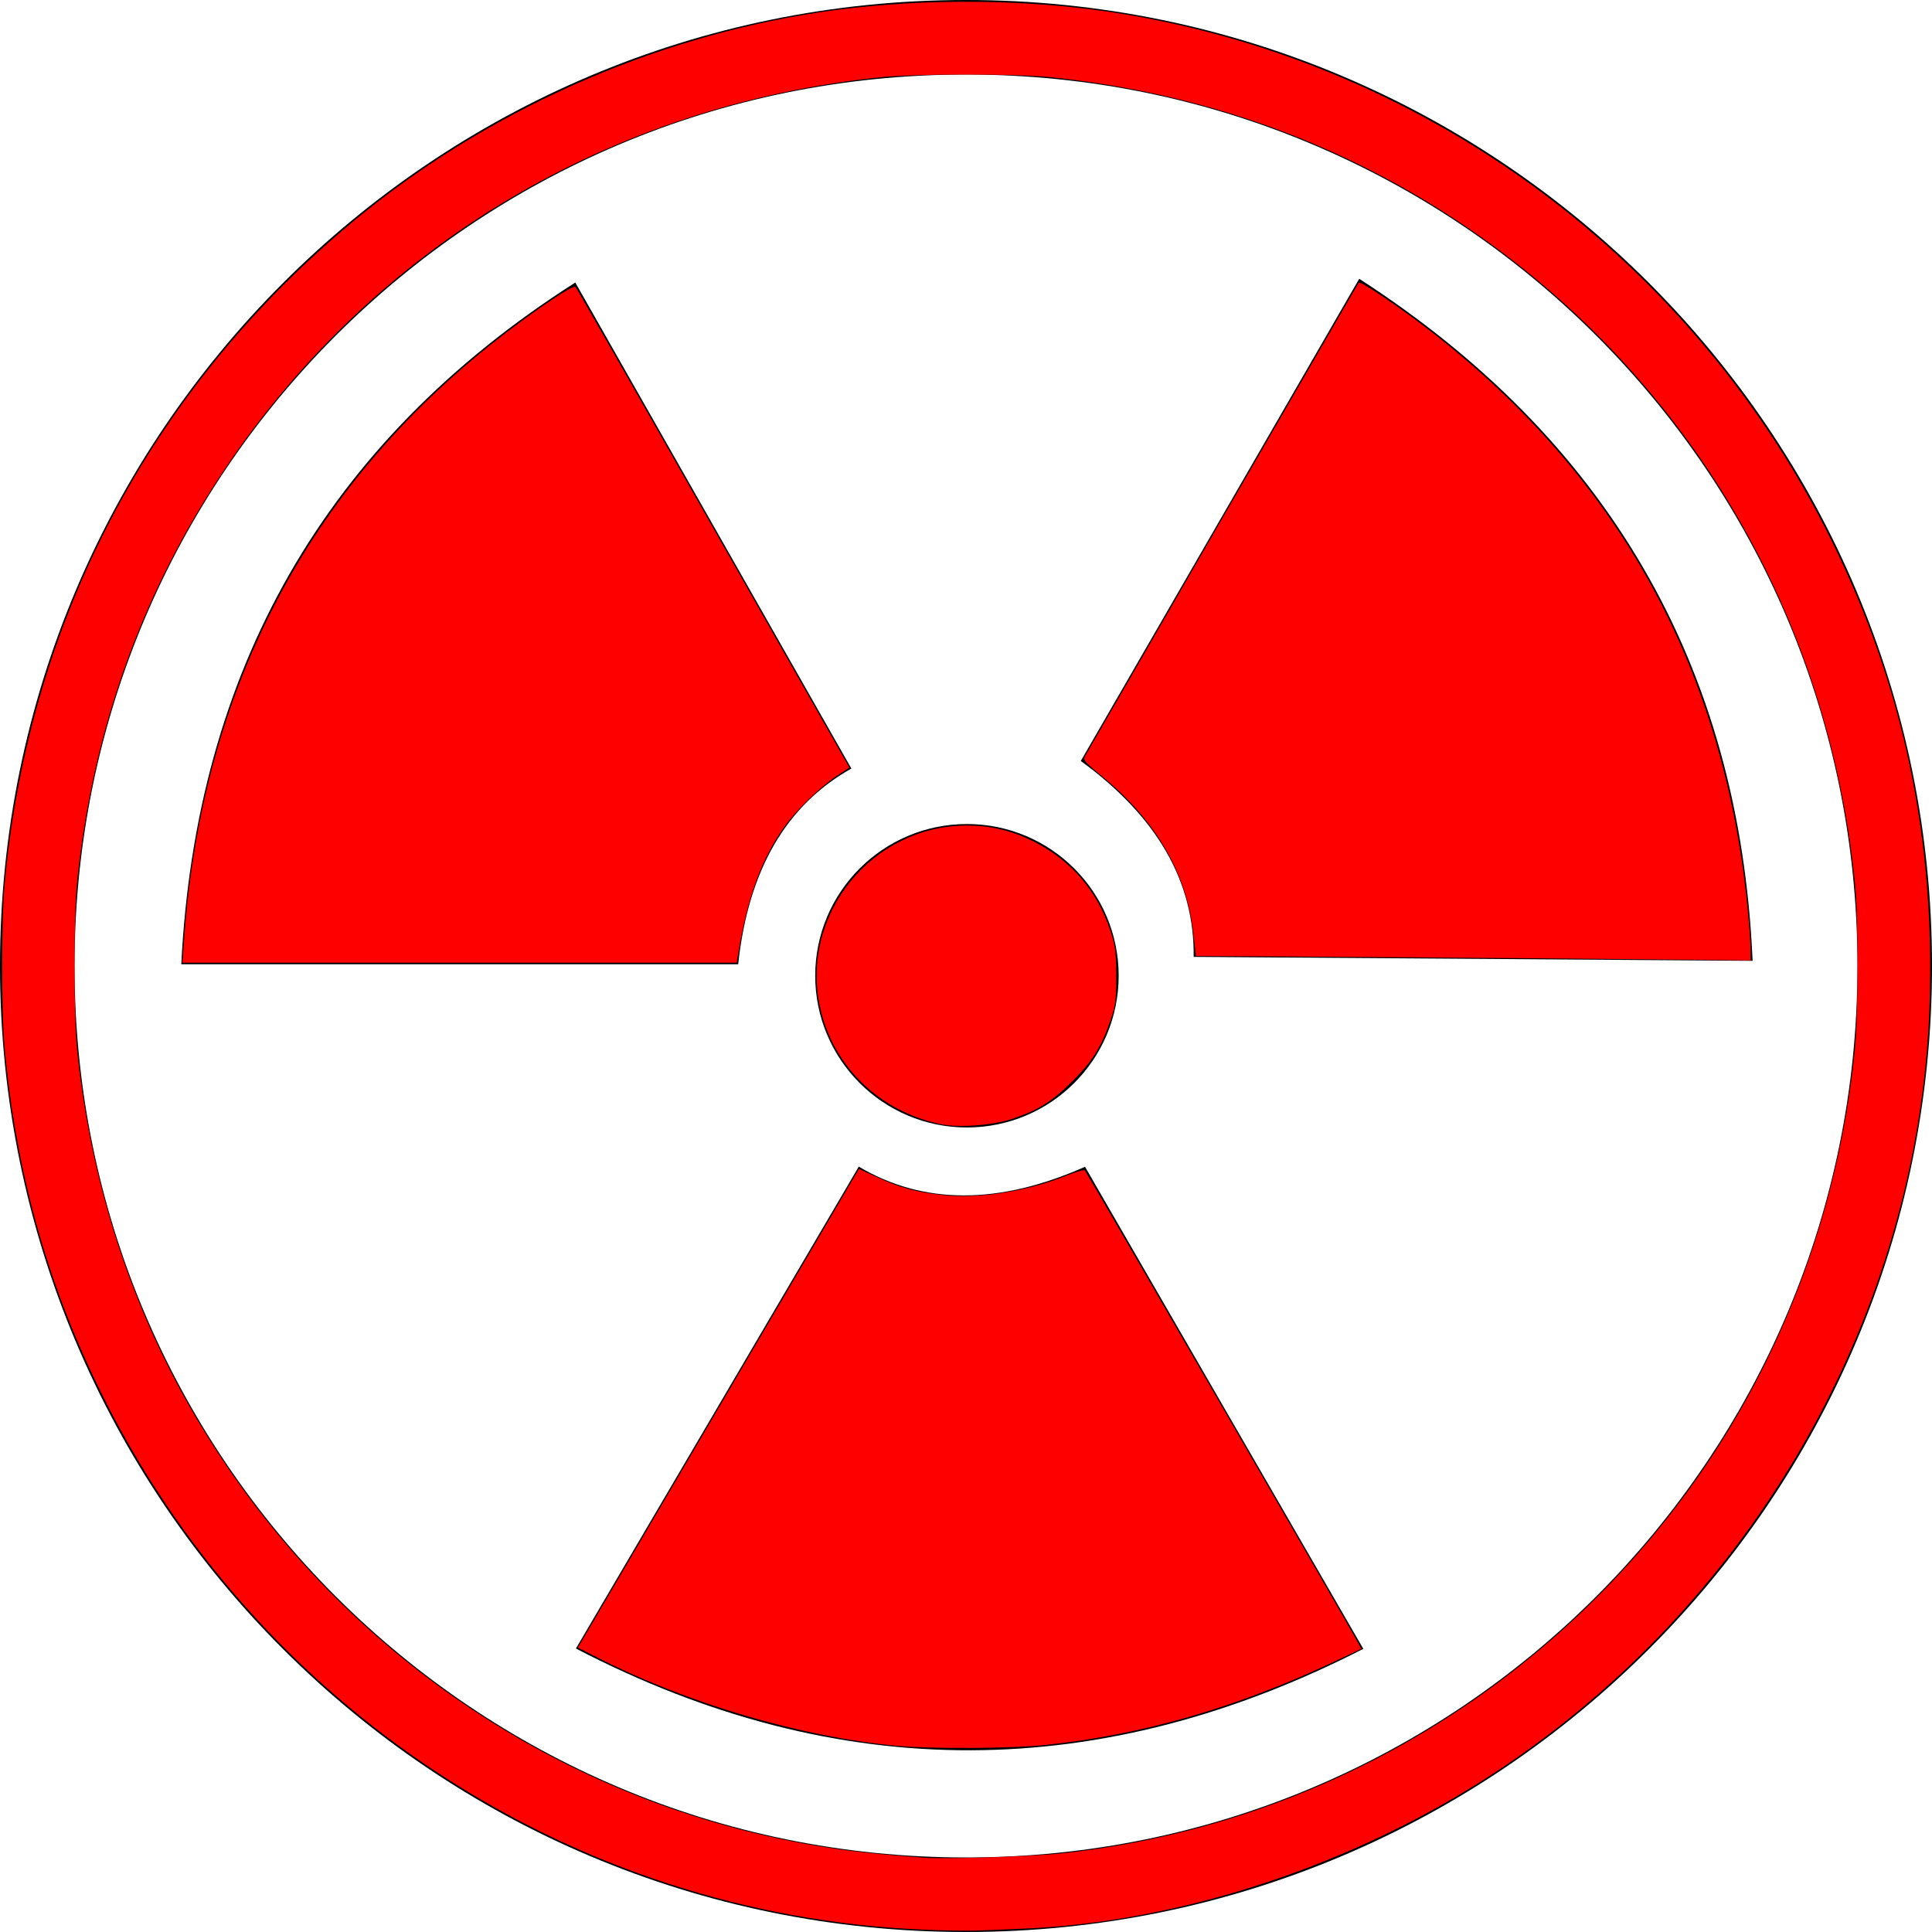
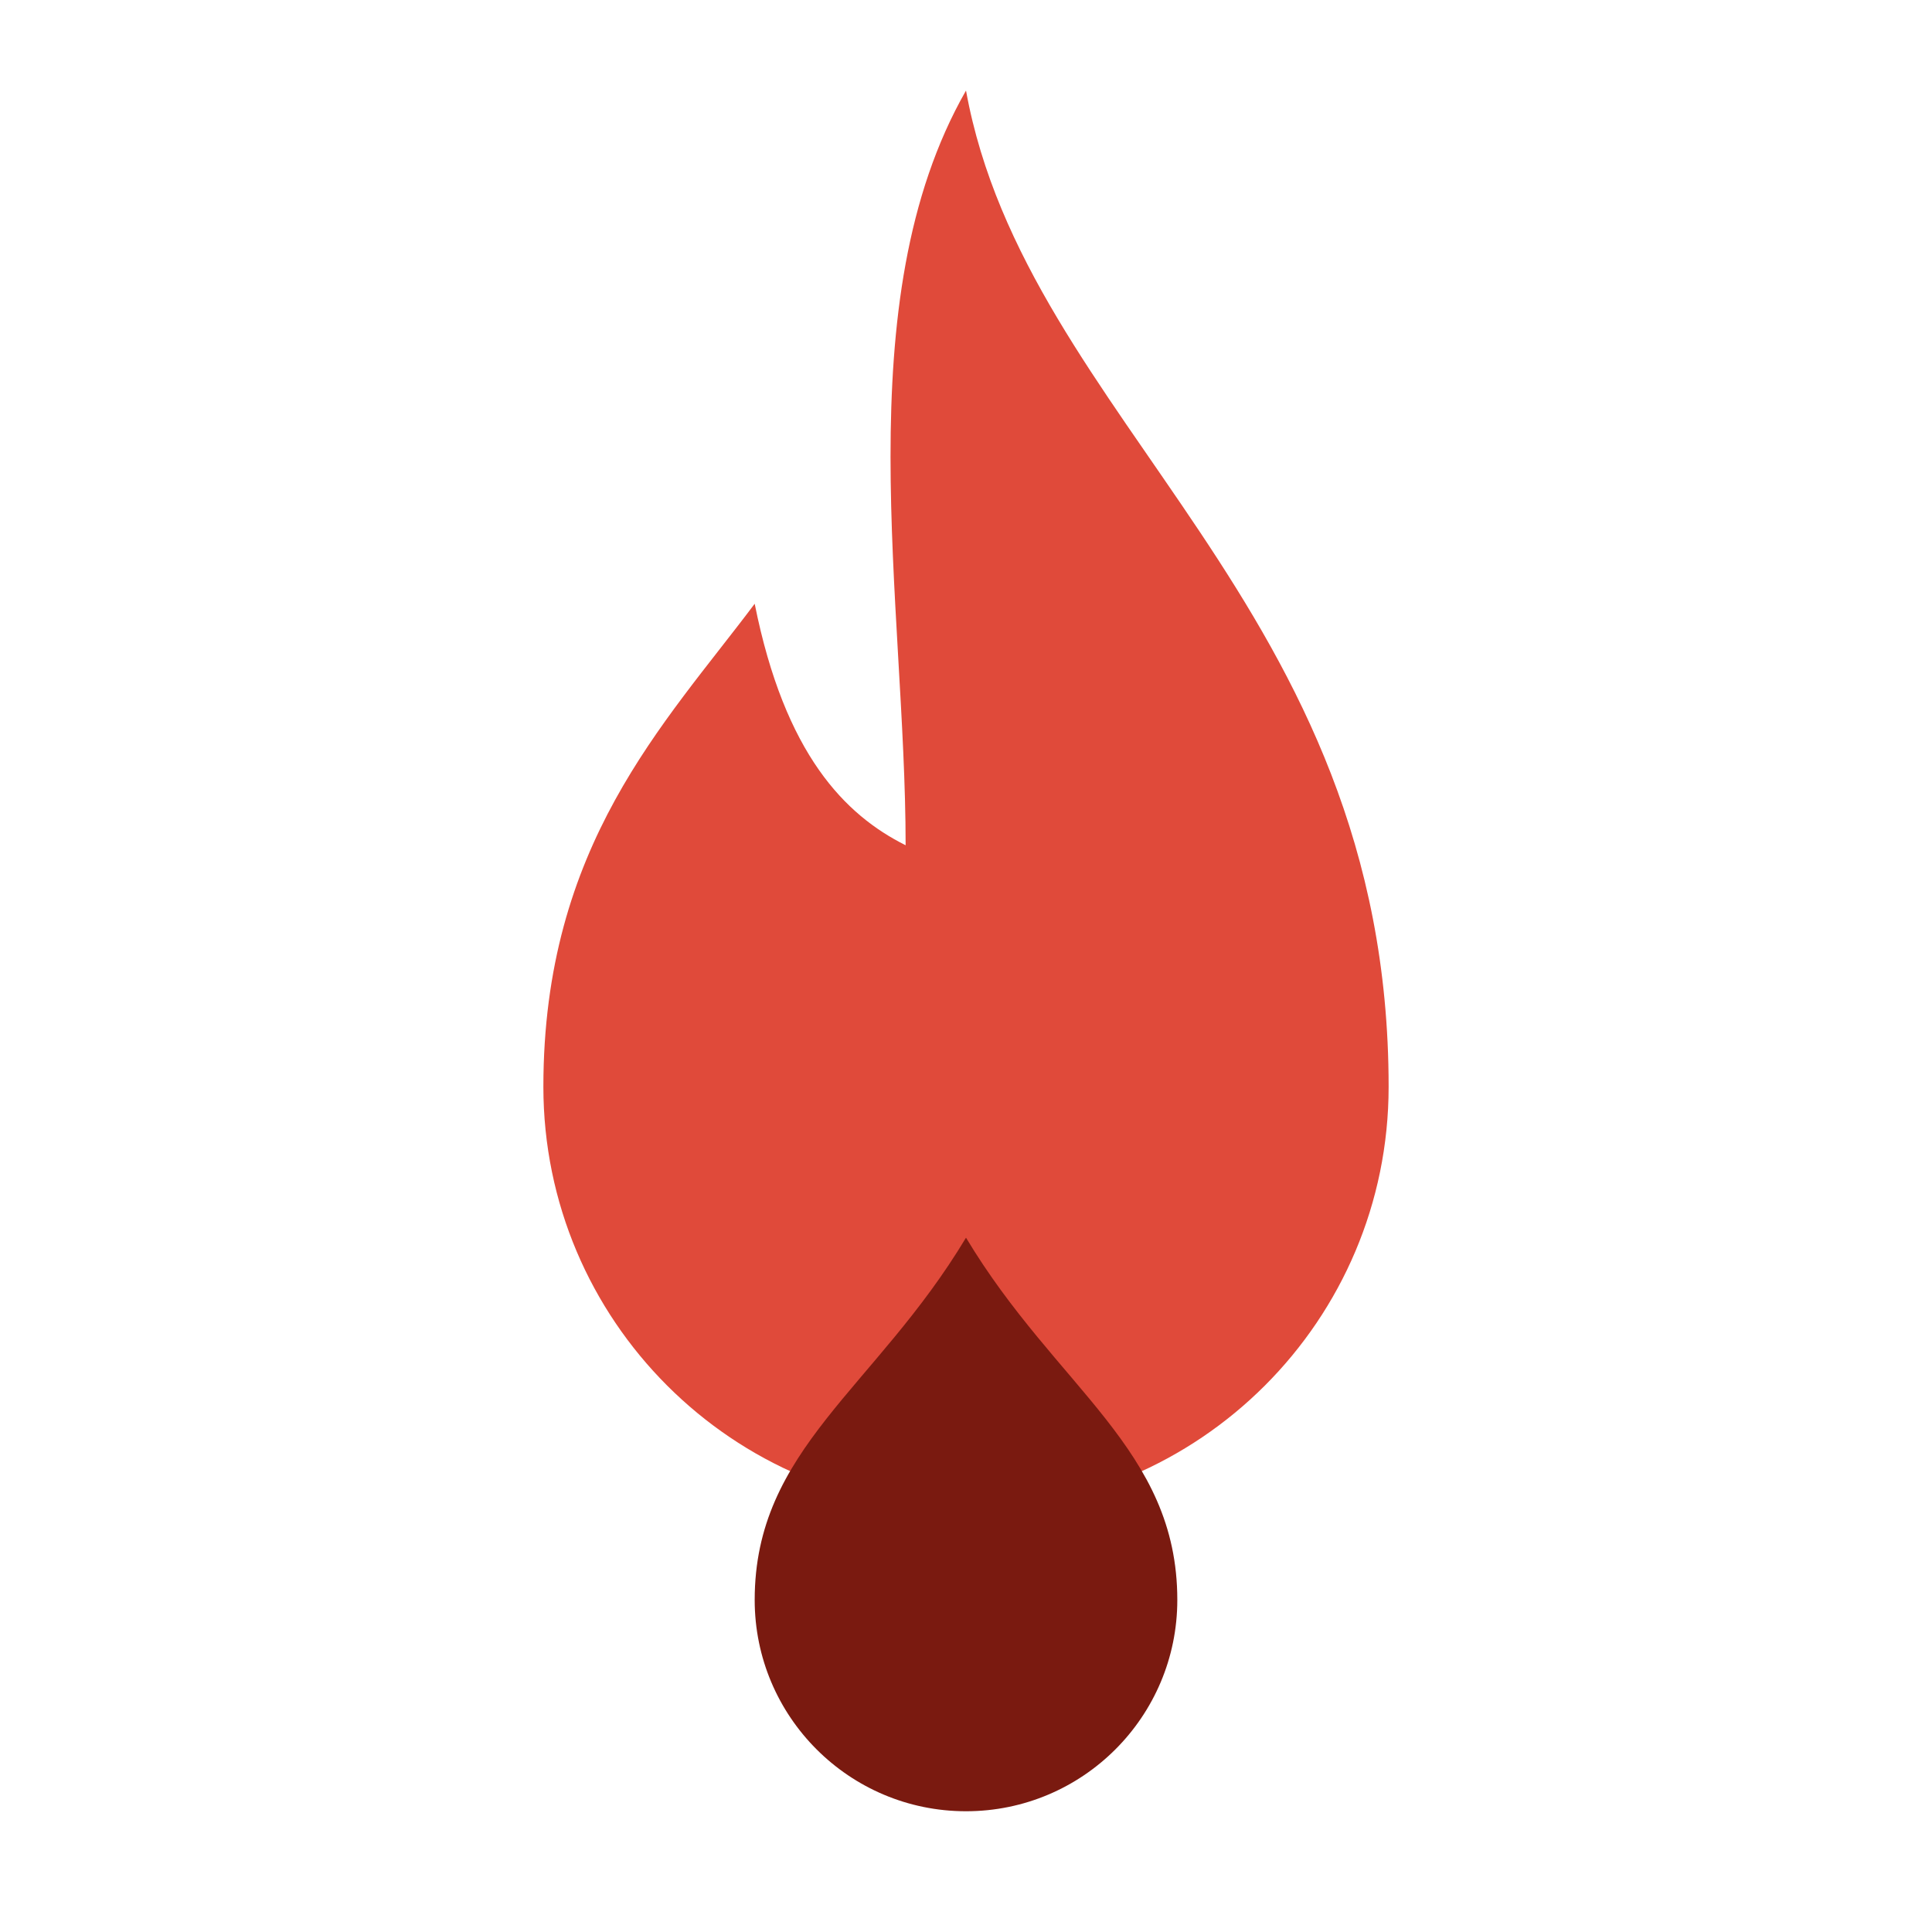
- <svg xmlns="http://www.w3.org/2000/svg" viewBox="0 0 122.88 122.88">
-   <path d="M86.71 104.87c-16.58 8.49-33.27 8.72-50.08-.02L54.62 74.2c4.09 2.43 8.89 2.45 14.39.01l17.7 30.66h0zM61.44 0c16.97 0 32.33 6.88 43.44 18 11.12 11.12 18 26.48 18 43.44 0 16.97-6.88 32.33-18 43.44-11.12 11.12-26.48 18-43.44 18S29.11 116 18 104.88C6.88 93.77 0 78.41 0 61.44S6.88 29.11 18 18C29.11 6.88 44.47 0 61.44 0h0zm40.09 21.35C91.27 11.09 77.1 4.74 61.44 4.74s-29.83 6.35-40.09 16.61S4.74 45.78 4.74 61.44s6.35 29.83 16.61 40.09 24.43 16.61 40.09 16.61 29.83-6.35 40.09-16.61 16.61-24.43 16.61-40.09-6.35-29.83-16.61-40.09h0zm-15.08-3.62c15.64 10.11 24.19 24.45 25.02 43.38l-35.55-.25c.06-4.76-2.32-8.92-7.18-12.46l17.71-30.67h0zM61.5 52.41c5.33 0 9.65 4.32 9.65 9.65s-4.32 9.65-9.65 9.65-9.65-4.32-9.65-9.65 4.32-9.65 9.65-9.65h0zm-49.97 8.92c.93-18.6 9.08-33.17 25.06-43.36l17.56 30.91c-4.15 2.33-6.56 6.47-7.2 12.45H11.53h0z" fill-rule="evenodd" />
-   <path d="M11.706 59.786c1.139-16.161 8.143-29.294 20.678-38.773 2.198-1.662 4.085-2.899 4.218-2.763.064.065 3.642 6.326 7.95 13.913l8.652 15.226.818 1.432-.795.526c-1.055.698-2.584 2.18-3.328 3.225-1.481 2.08-2.377 4.545-2.955 8.129l-.085.528H29.232 11.605zm46.989 62.941c-22.26-.938-42.399-14.125-52.311-34.252C2.965 81.531.994 74.442.284 66.535c-.192-2.141-.192-8.048 0-10.189C1.819 39.244 9.899 24.158 23.268 13.435 31.73 6.648 42.378 2.08 53.065.65c5.99-.801 12.799-.702 18.547.27C91.038 4.204 107.771 16.687 116.496 34.405c4.571 9.282 6.597 18.931 6.223 29.639-.679 19.478-11.164 37.908-27.733 48.752-8.927 5.842-19.973 9.479-29.993 9.876l-2.849.117c-.542.024-2.094-.004-3.449-.061zm8.793-4.844c15.658-1.664 29.848-9.733 39.38-22.39 6.209-8.245 10.062-18.207 11.102-28.704.231-2.33.235-8.337.008-10.627-1.695-17.052-10.581-32.105-24.587-41.649-7.899-5.383-16.803-8.598-26.603-9.606-2.172-.223-8.515-.224-10.697-.001C38.849 6.666 23.799 15.644 14.291 29.84 8.999 37.741 5.891 46.435 4.905 56.091c-.222 2.177-.222 8.52 0 10.697.814 7.973 3.164 15.537 6.909 22.239 8.422 15.074 23.129 25.49 40.036 28.356 2.081.353 3.724.536 6.916.77 1.388.102 6.794-.066 8.723-.271zm28.929-56.943l-15.842-.113-4.511-.02-.167-1.495c-.419-3.748-2.375-7.119-5.733-9.88-1.204-.99-1.301-1.106-1.139-1.363.097-.155 4.029-6.964 8.737-15.131L86.416 17.982c.114-.131 2.671 1.599 4.687 3.172 11.833 9.232 18.449 21.23 20.018 36.306.119 1.14.216 2.422.216 2.85v.778l-1.795-.028-13.126-.121zm-39.412 50.095c-6.009-.56-13.213-2.677-18.886-5.552l-1.361-.69 8.937-15.223 8.937-15.223 1.151.53c1.434.66 2.471.942 4.158 1.131 2.295.258 5.385-.227 7.902-1.239.581-.233 1.1-.383 1.154-.332.096.091 16.969 29.268 17.374 30.044l.205.392-1.66.784c-6.222 2.938-12.231 4.677-18.393 5.324-2.236.235-7.263.263-9.518.052zm2.826-39.533c-3.893-.822-6.843-3.674-7.669-7.415-1.302-5.894 3.287-11.58 9.348-11.58 1.46 0 2.787.311 4.134.968 2.415 1.179 4.124 3.141 4.975 5.713.322.973.373 1.365.376 2.885.003 1.565-.04 1.884-.388 2.885-.576 1.659-1.133 2.542-2.401 3.81-1.278 1.278-2.171 1.838-3.81 2.389-1.248.42-3.426.583-4.564.343z" fill="red" />
+ <svg xmlns="http://www.w3.org/2000/svg" viewBox="0 0 64 64" fill="#e04a3a">
+   <path d="M32 3C34 14 46 20 46 36a14 14 0 0 1-28 0c0-8 4-12 7-16 1 5 3 7 5 8C30 20 28 10 32 3z" />
+   <path d="M32 60a7 7 0 0 1-7-7c0-5 4-7 7-12 3 5 7 7 7 12a7 7 0 0 1-7 7z" fill="#7a1a10" />
</svg>
